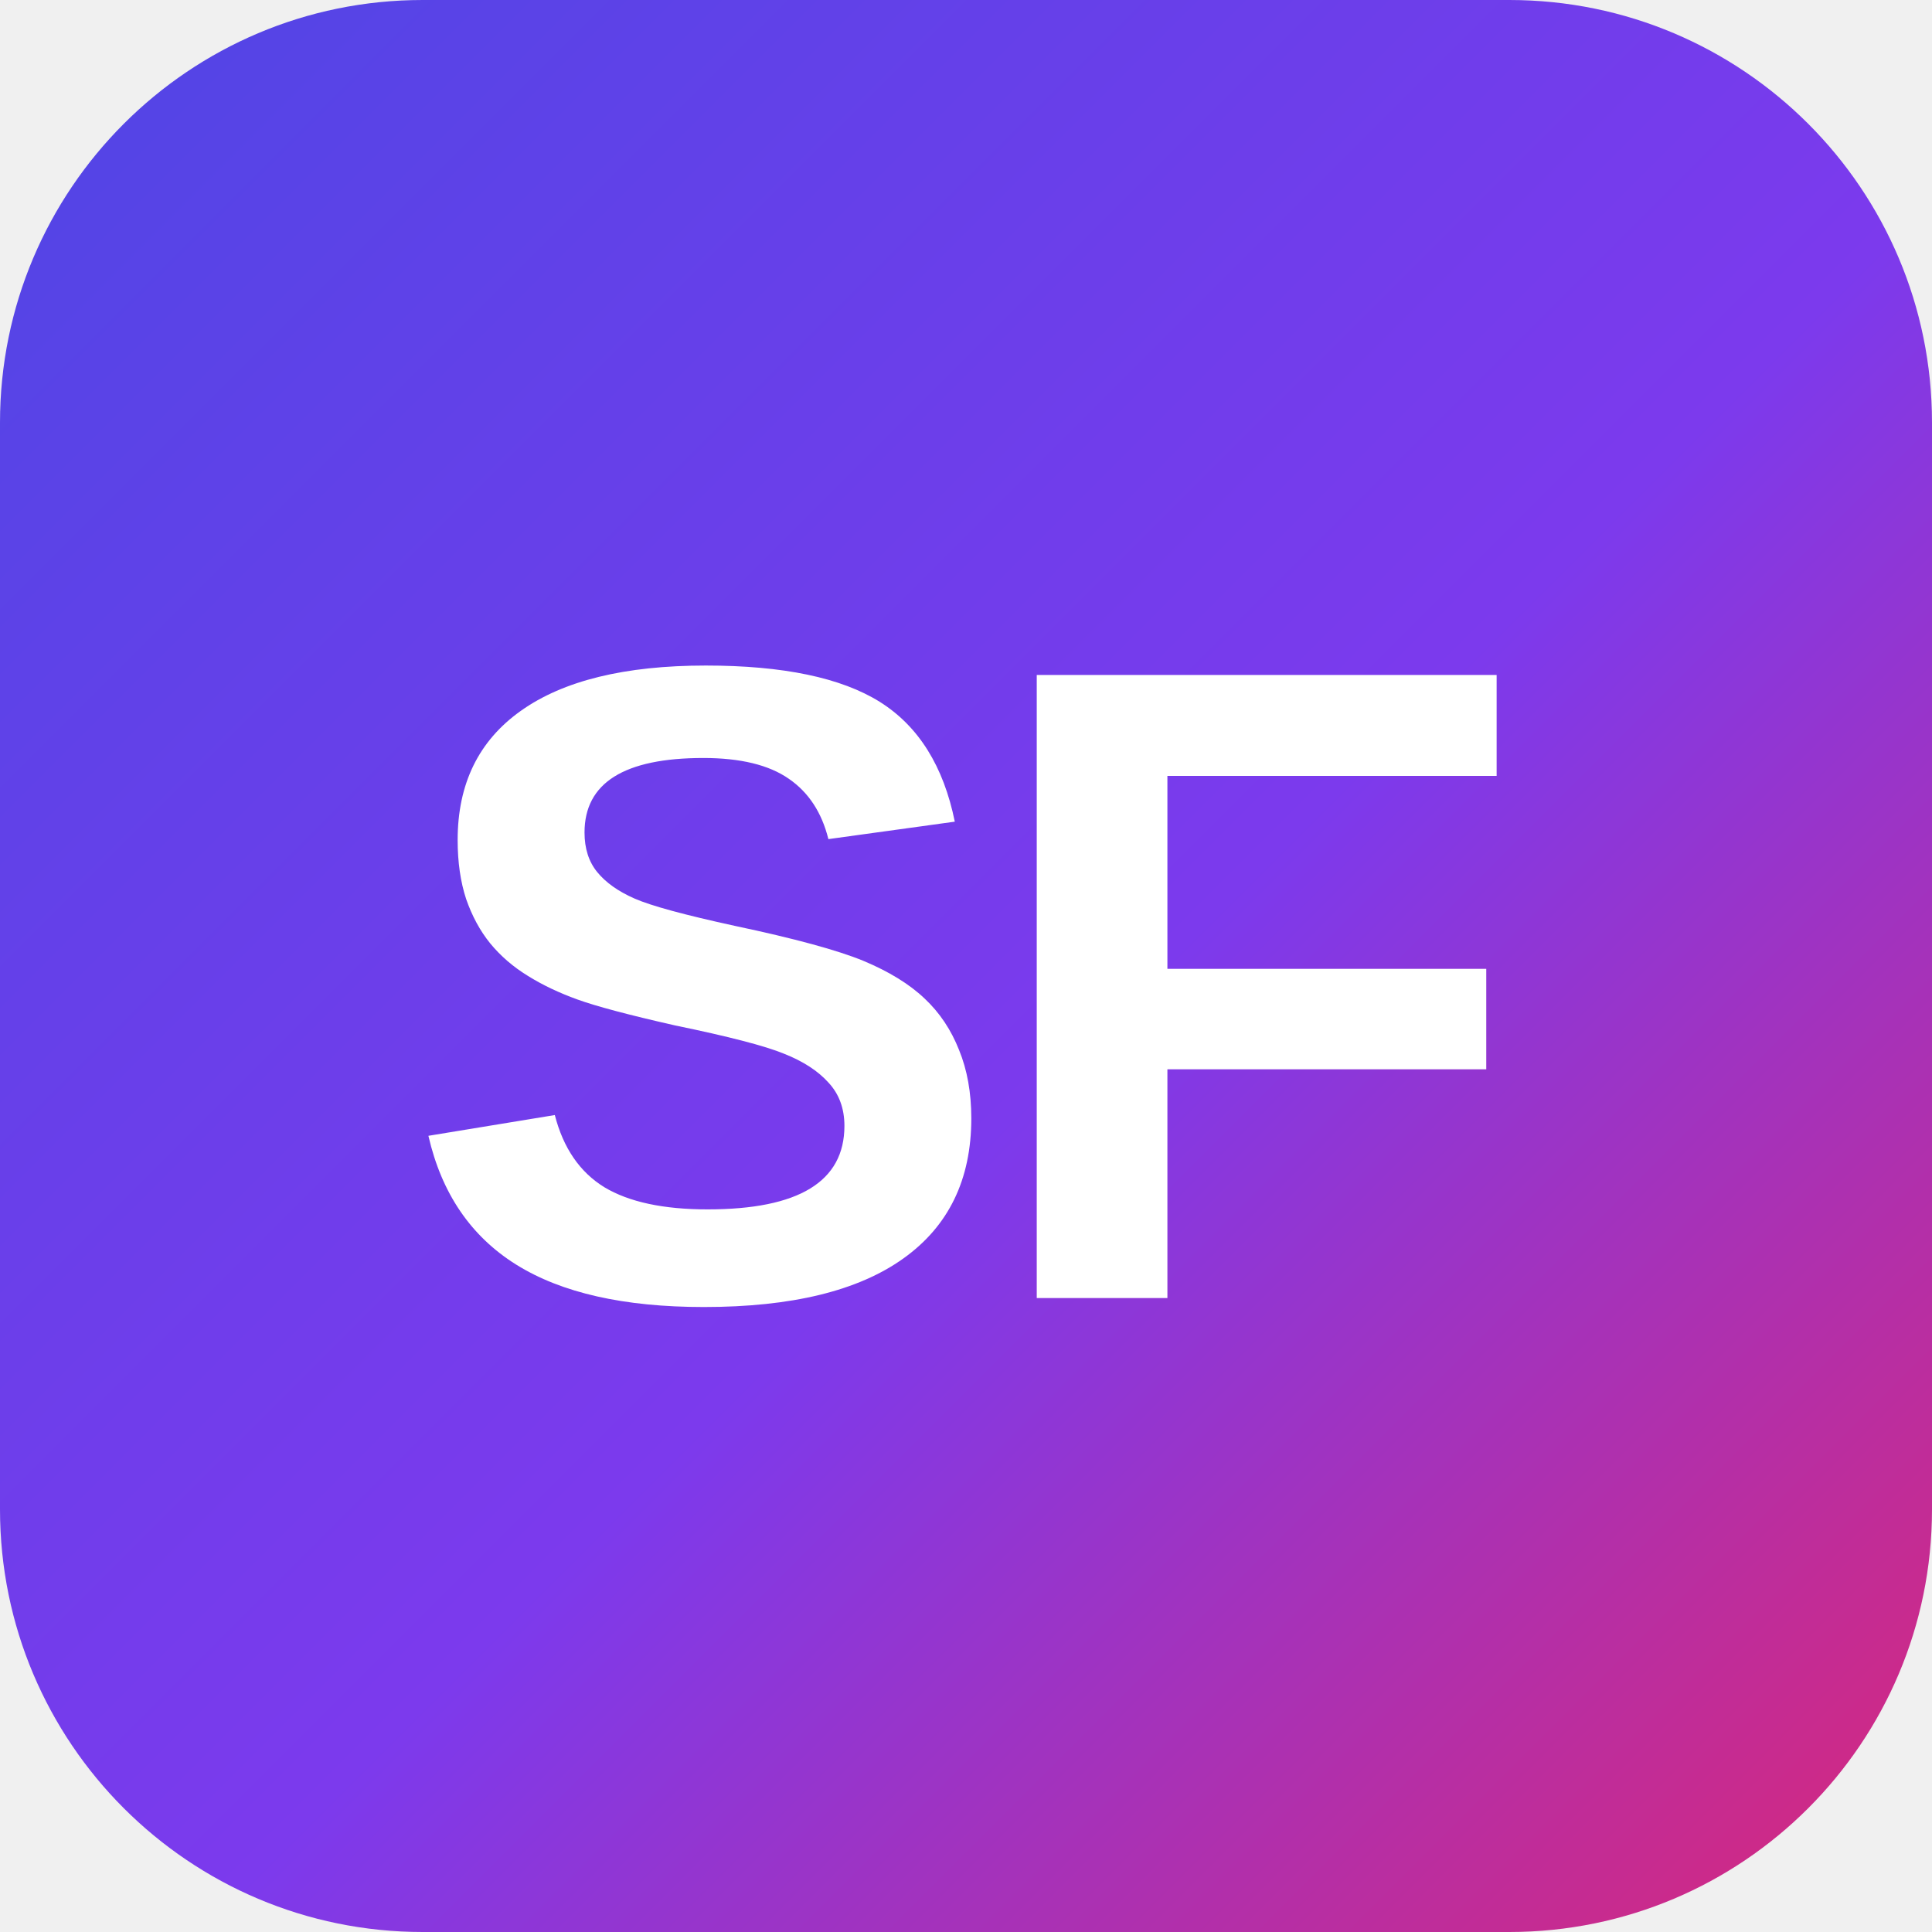
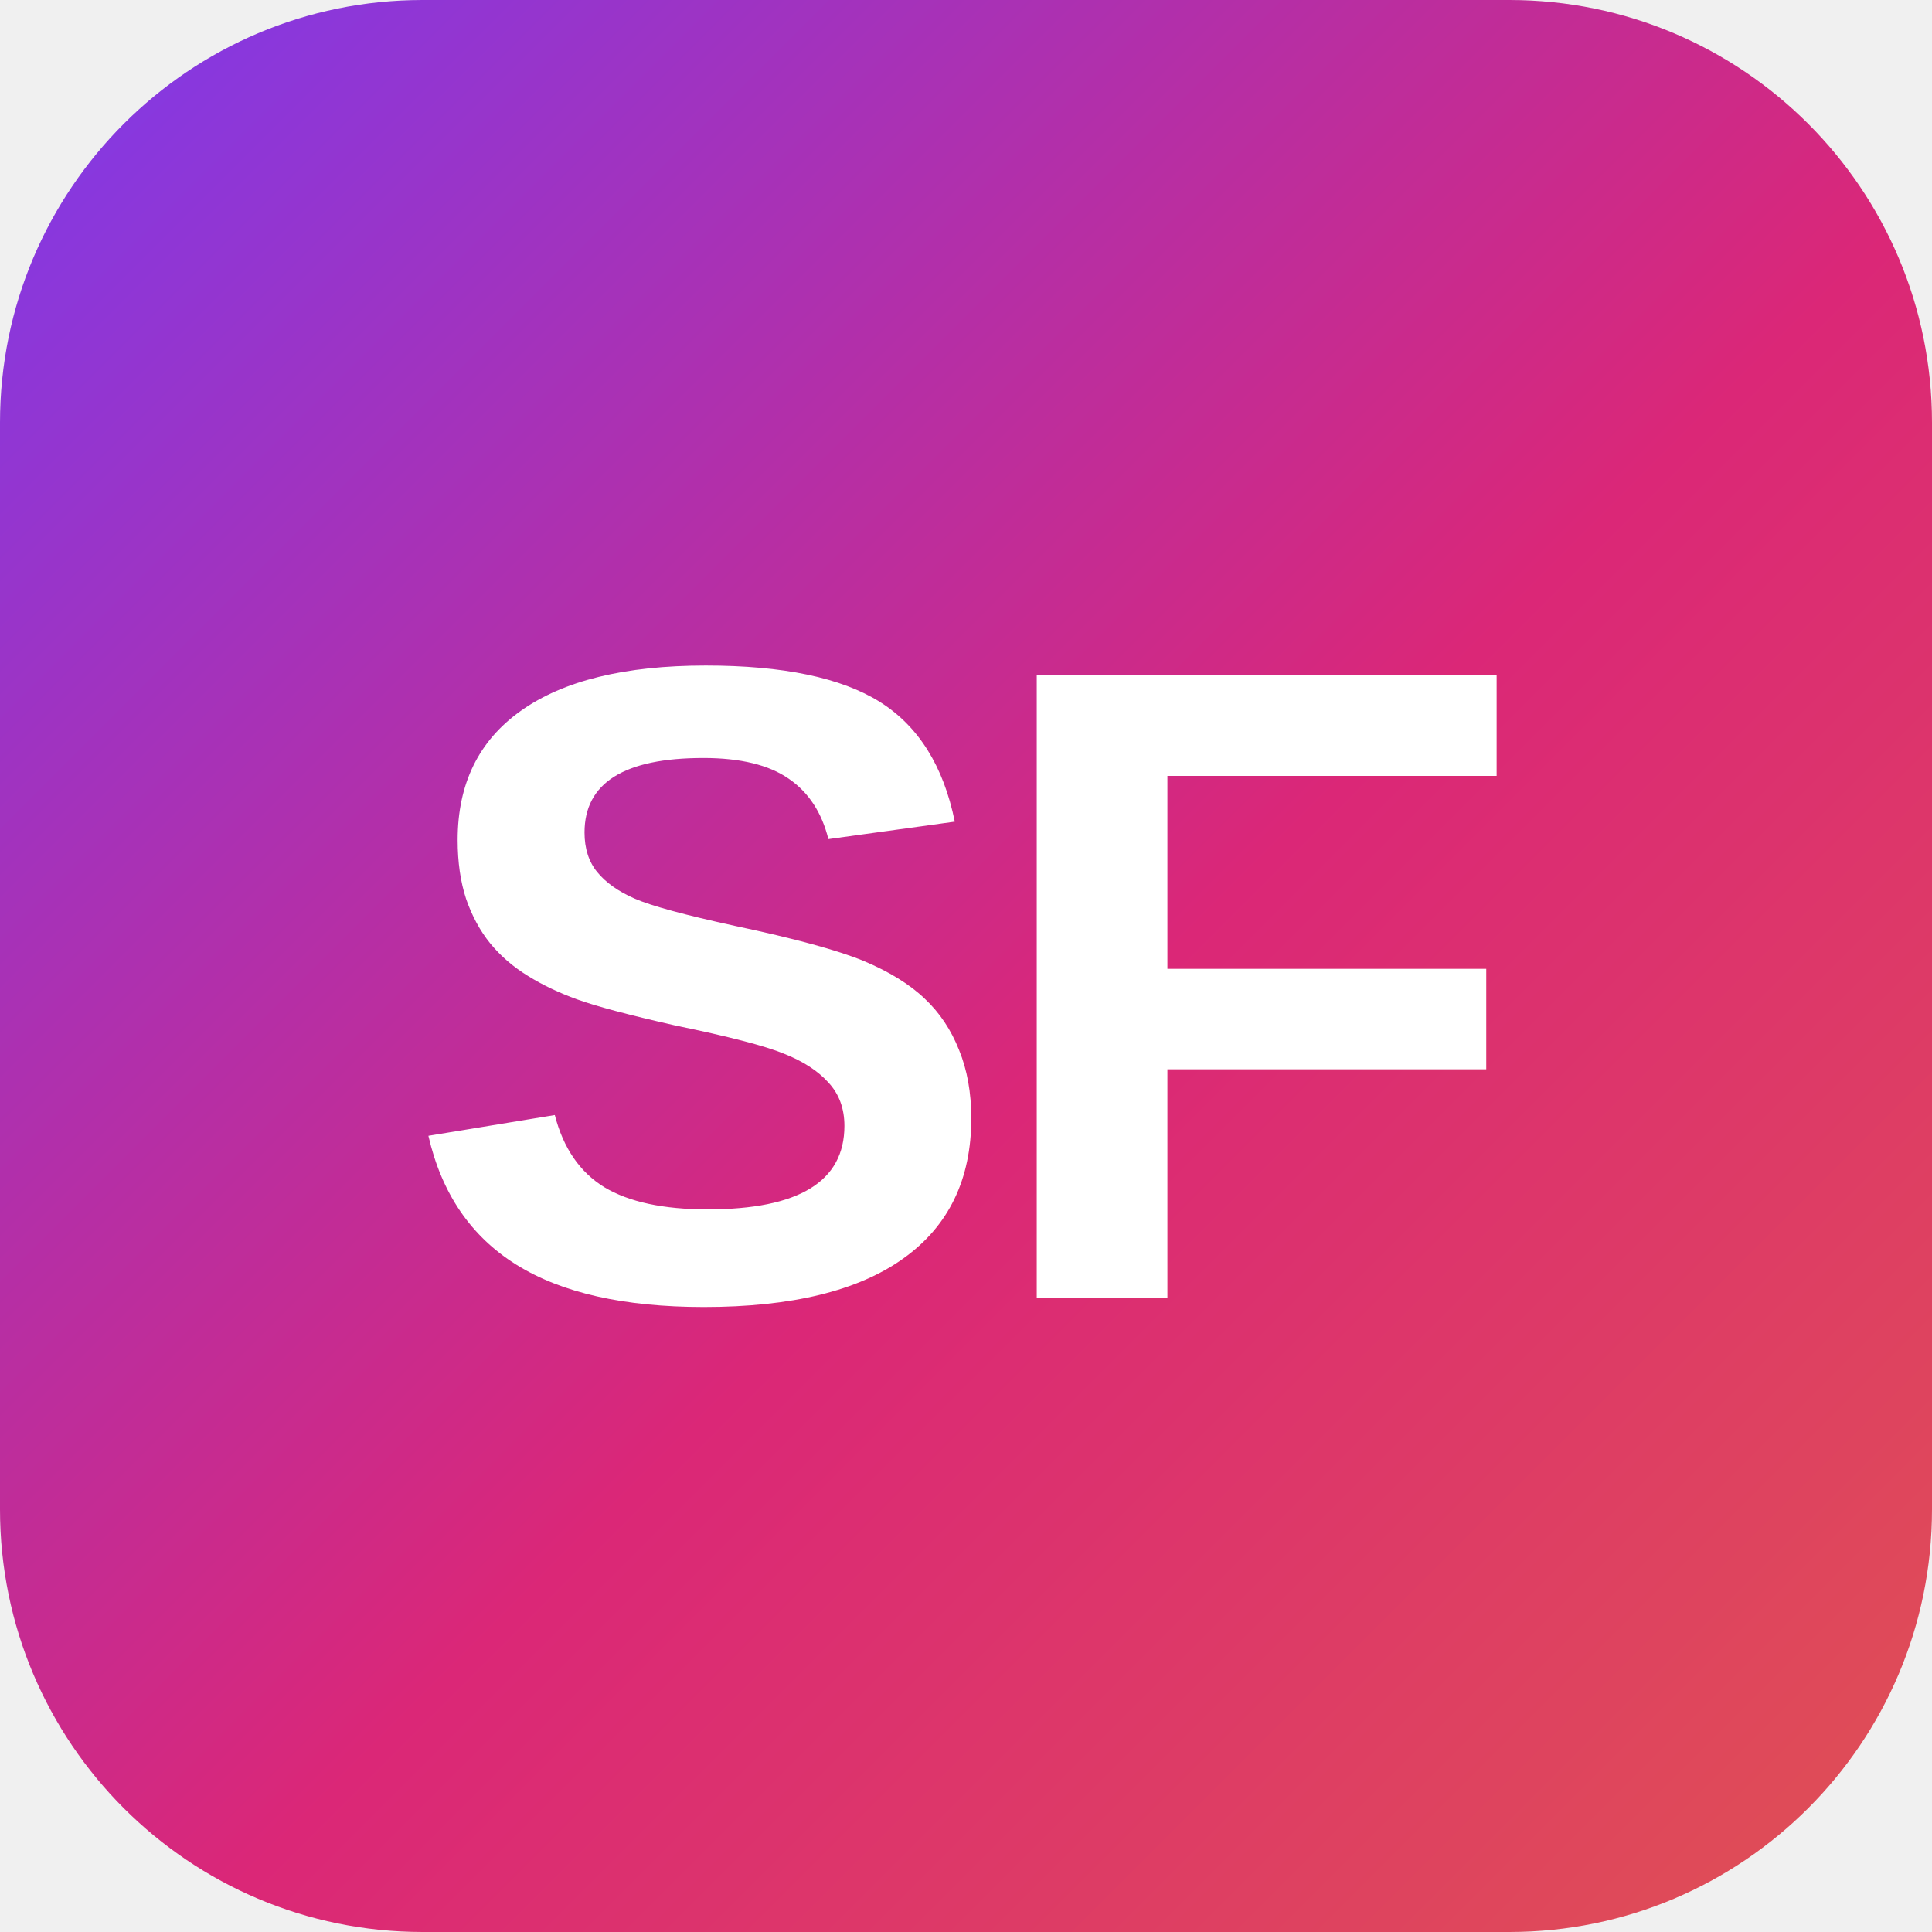
<svg xmlns="http://www.w3.org/2000/svg" viewBox="0 0 64 64">
  <defs>
    <linearGradient id="g" x1="0" y1="0" x2="1" y2="1">
-       <stop offset="0" stop-color="#4f46e5" />
-       <stop offset=".55" stop-color="#7c3aed" />
-       <stop offset="1" stop-color="#db2777" />
+       <stop offset="0" stop-color="#7c3aed" />
+       <stop offset=".55" stop-color="#db2777" />
+       <stop offset="1" stop-color="#e05252" />
    </linearGradient>
  </defs>
  <rect width="64" height="64" rx="14" fill="url(#g)" />
  <text x="32" y="43" font-family="Sora,Arial,Helvetica,sans-serif" font-weight="800" font-size="30" fill="#ffffff" text-anchor="middle" letter-spacing="-1">SF</text>
</svg>
